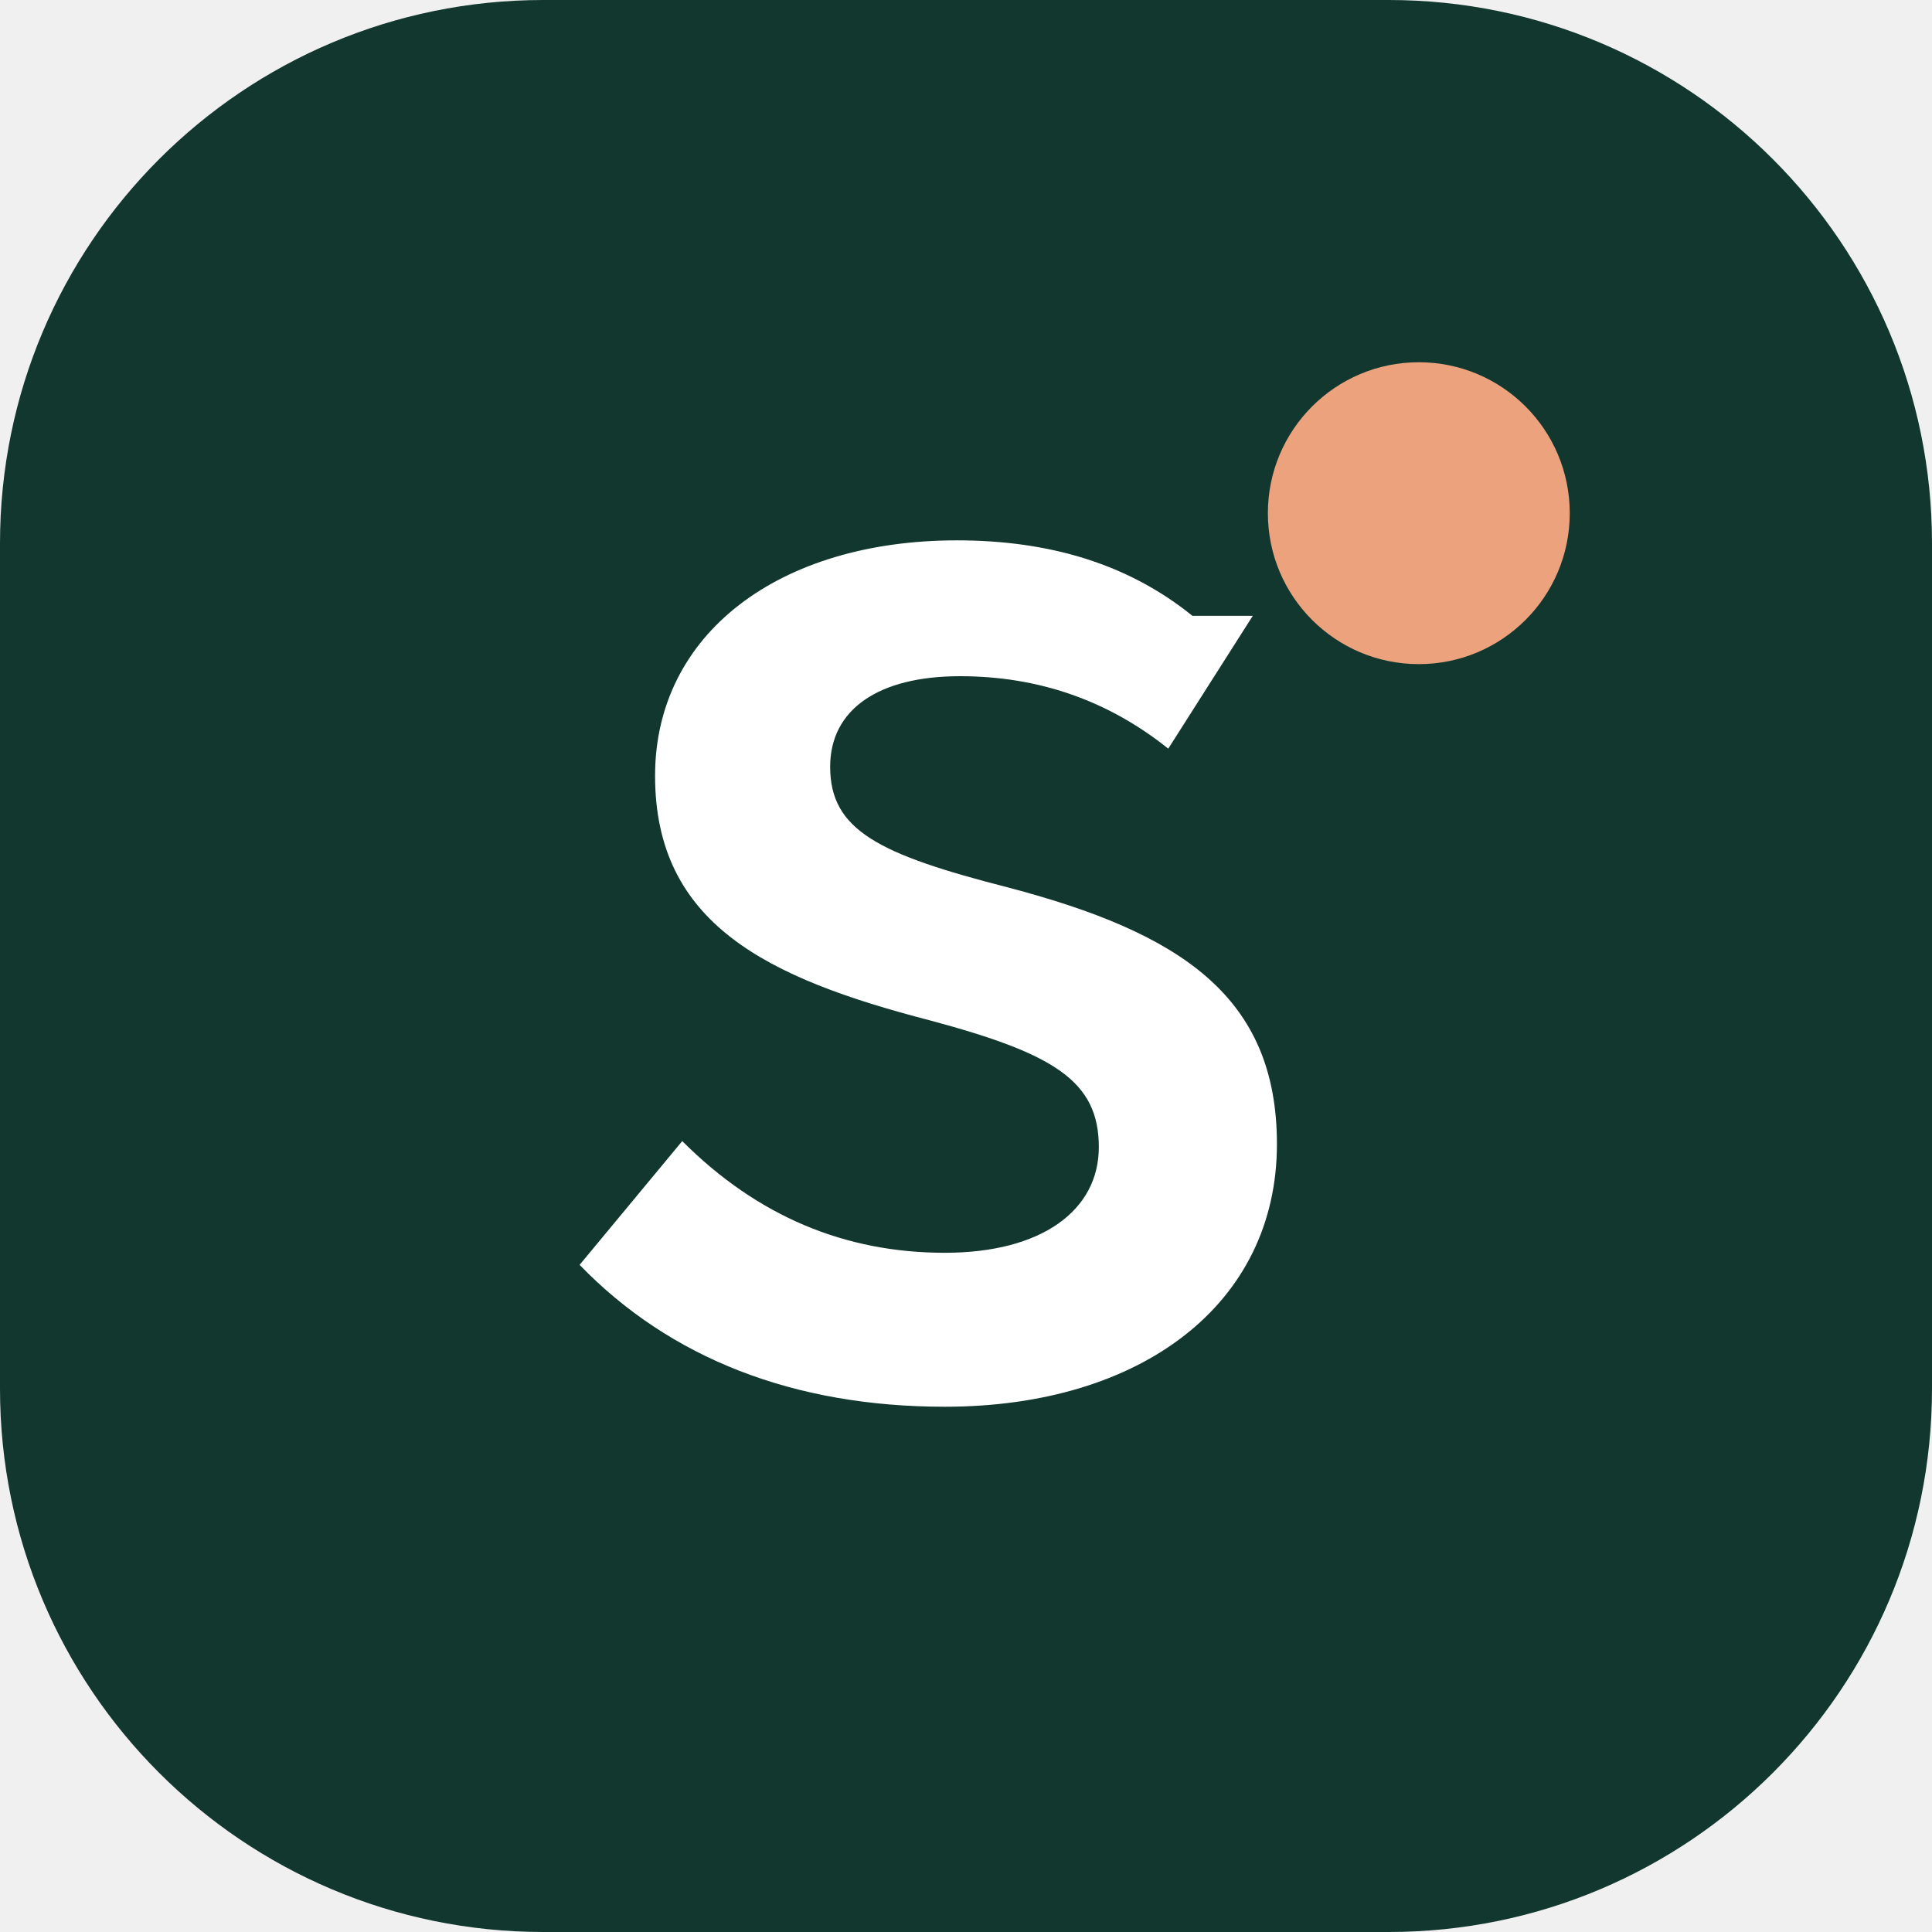
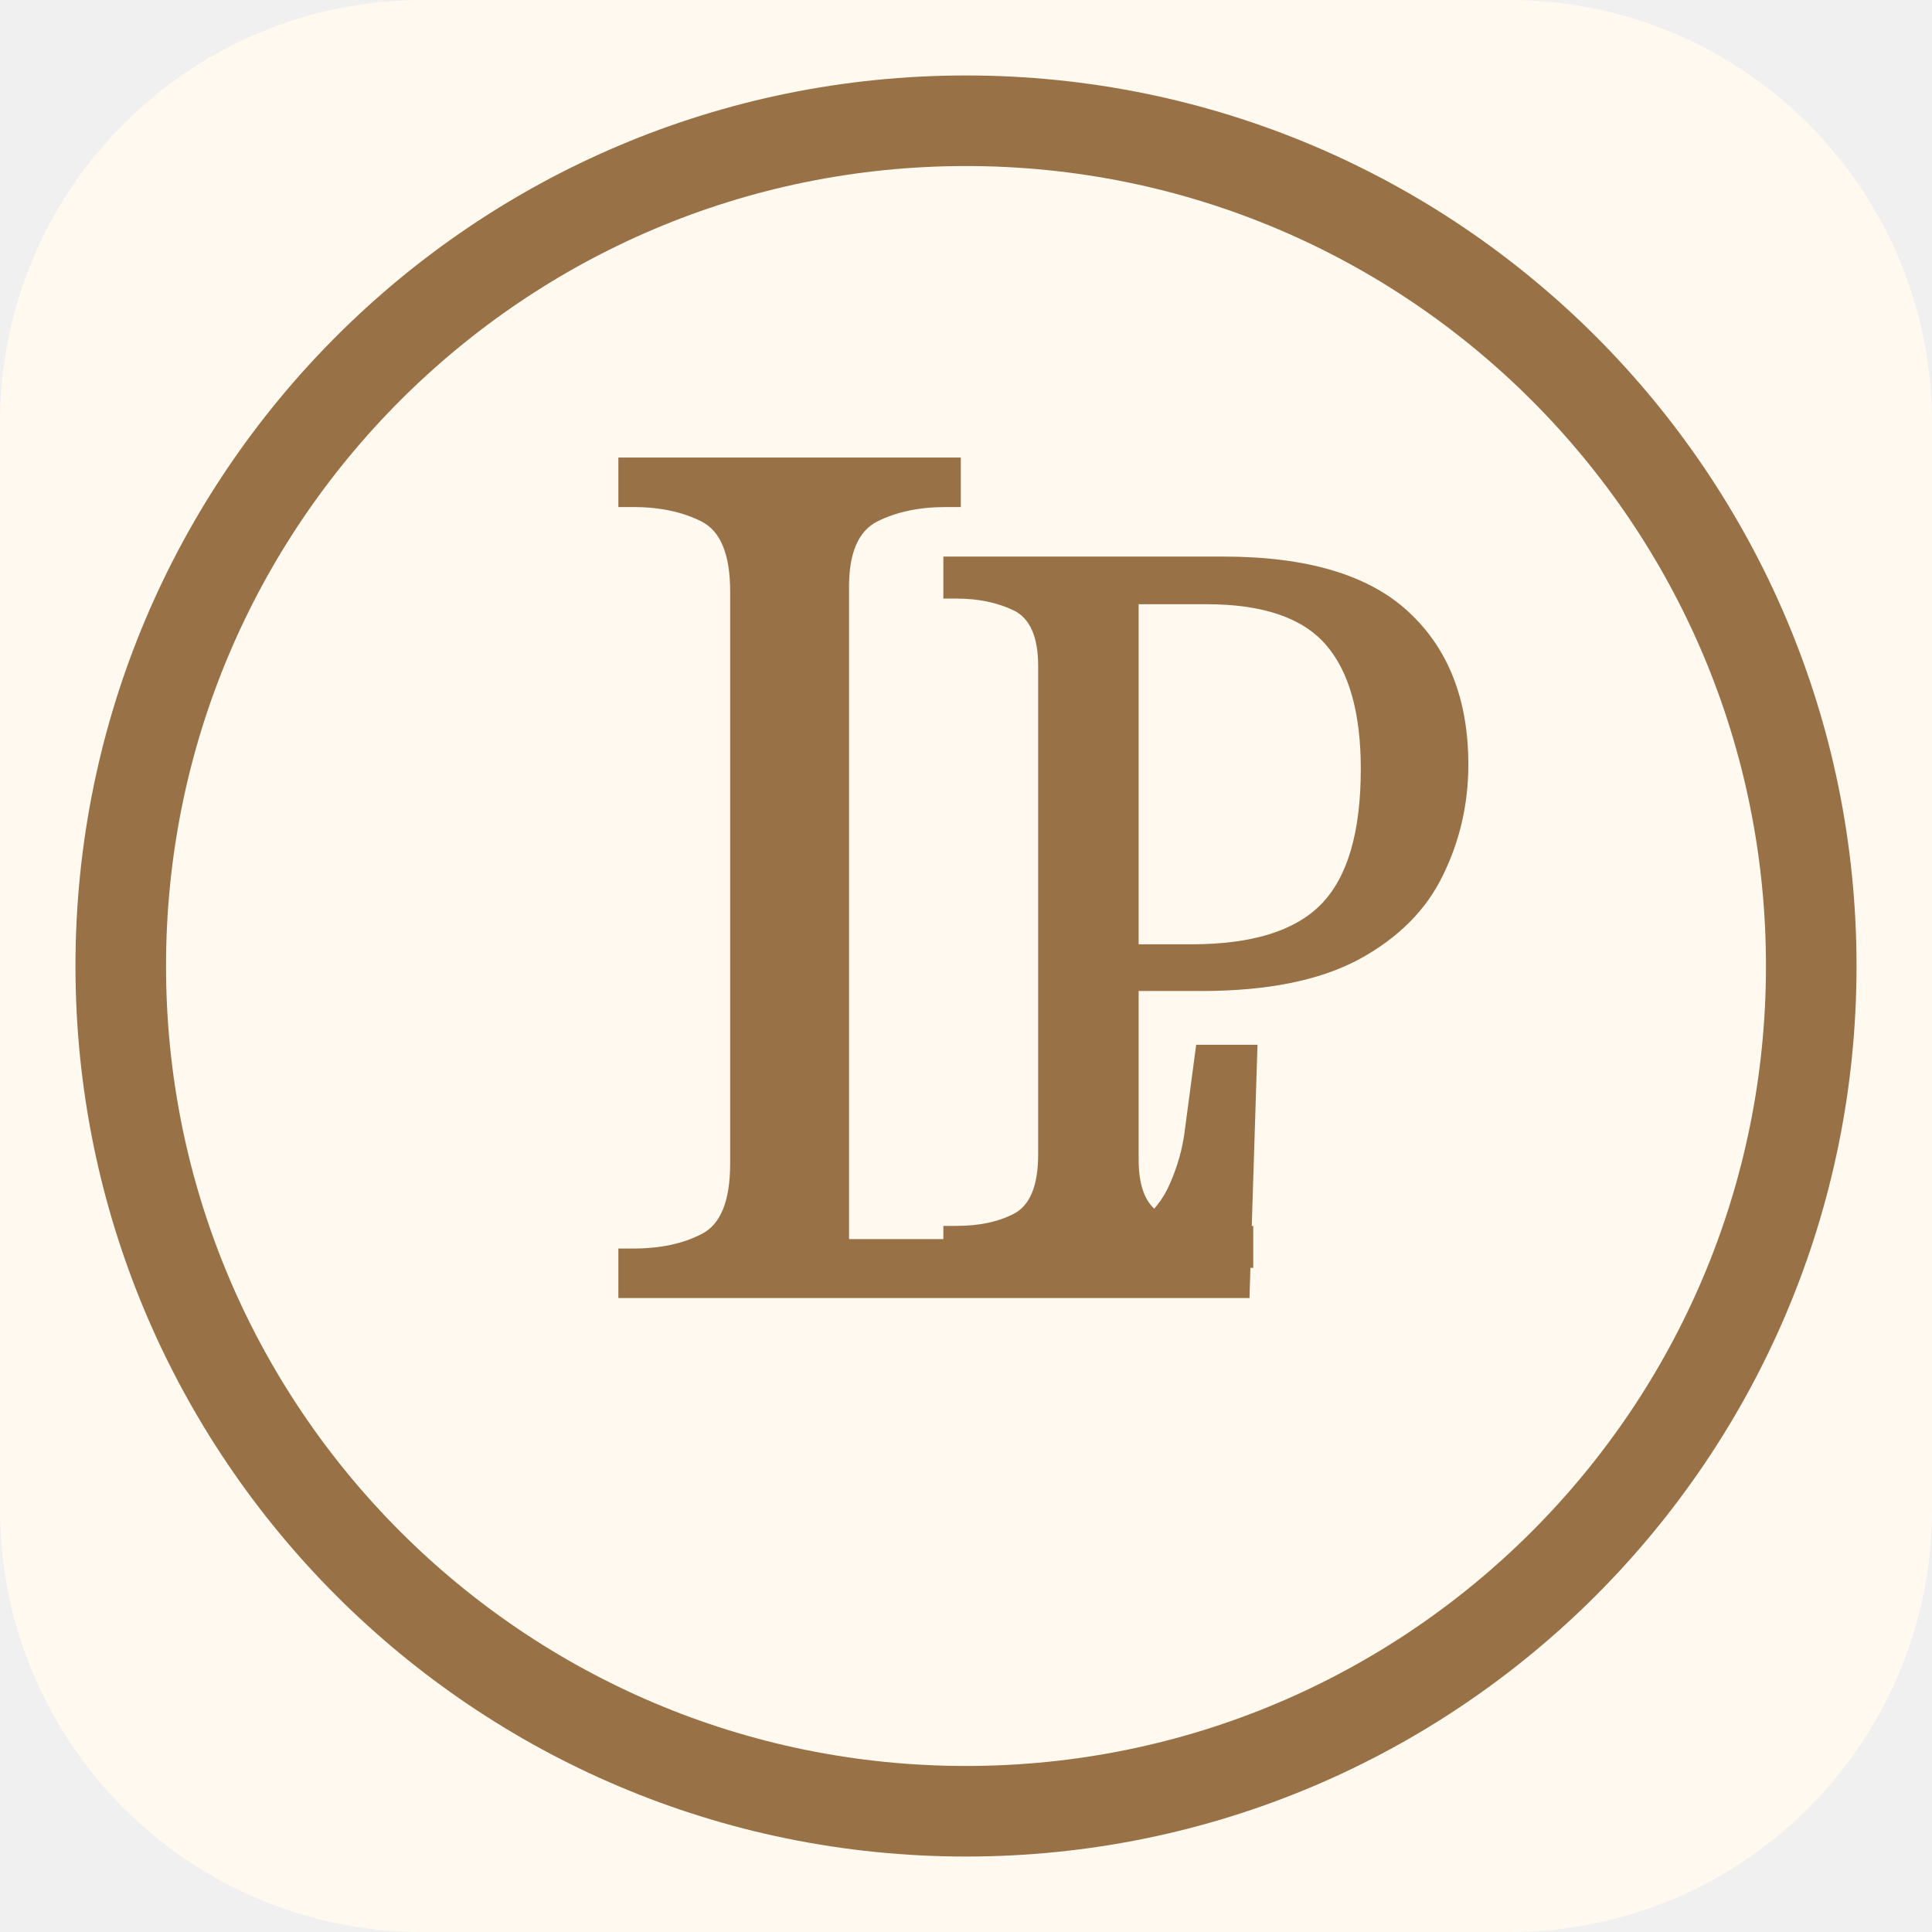
<svg xmlns="http://www.w3.org/2000/svg" viewBox="0 0 64 64">
-   <rect width="64" height="64" rx="18" fill="#12372f" />
-   <path d="M39.5 20.4c-2.1-1.7-4.7-2.5-7.8-2.5-5.9 0-10 3.1-10 7.8 0 4.9 3.7 6.7 9.1 8.1 4.1 1.1 5.6 2 5.6 4.2 0 2.1-1.9 3.5-5.1 3.5-3.3 0-6.2-1.2-8.7-3.7l-3.4 4.1c3 3.1 7.1 4.7 12.1 4.7 6.5 0 11-3.4 11-8.7 0-4.9-3.2-7-8.9-8.5-4.3-1.1-5.9-1.9-5.9-4 0-1.9 1.6-3 4.3-3 2.6 0 4.9.8 6.9 2.4l2.8-4.4Z" fill="#fff" />
-   <circle cx="47" cy="17" r="5" fill="#eda27e" />
+   <rect width="64" height="64" rx="14" fill="#FFF9EF" />
+   <circle cx="32" cy="32" r="28" fill="none" stroke="#987146" stroke-width="3" />
+   <text x="19" y="43" font-family="Georgia,serif" font-size="39" fill="#987146">L</text>
+   <text x="30" y="42" font-family="Georgia,serif" font-size="33" fill="#987146">P</text>
</svg>
